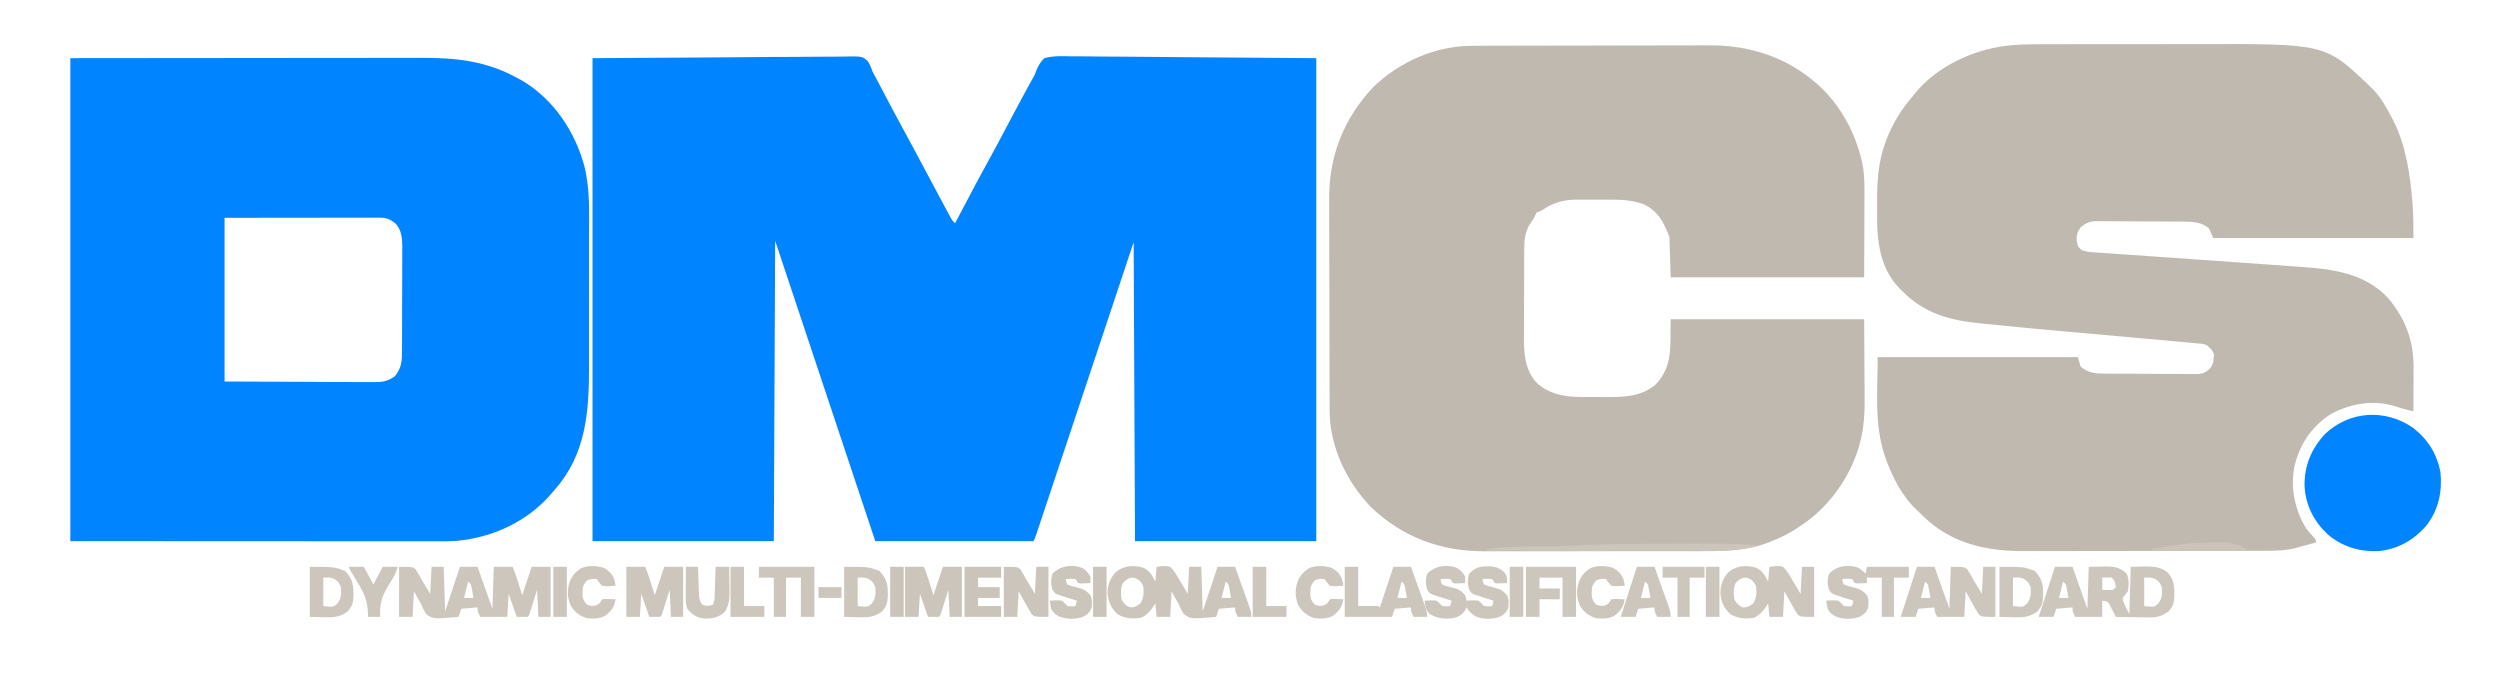
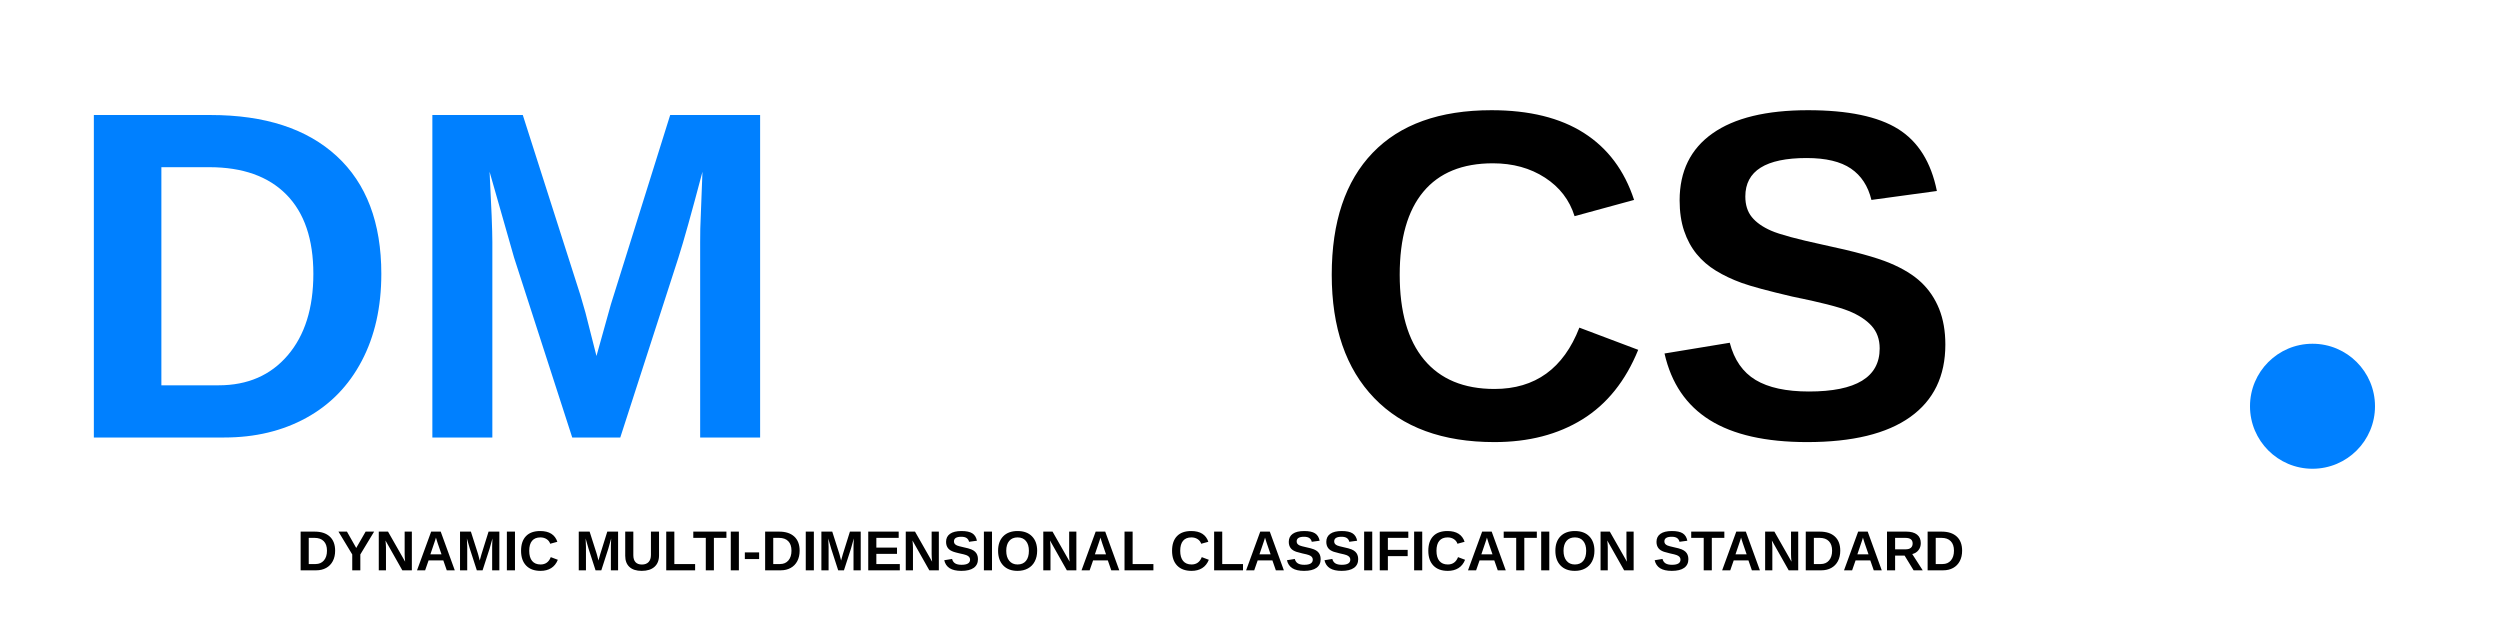
- <svg xmlns="http://www.w3.org/2000/svg" version="1.1" width="1848" height="504">
-   <path d="M0 0 C33.041 -0.206 66.082 -0.412 100.125 -0.625 C110.564 -0.716 121.003 -0.807 131.758 -0.901 C144.49 -0.946 144.49 -0.946 150.447 -0.954 C154.615 -0.964 158.782 -1.001 162.949 -1.056 C168.263 -1.124 173.576 -1.145 178.891 -1.131 C180.842 -1.134 182.793 -1.154 184.744 -1.192 C199.352 -1.468 199.352 -1.468 203.432 2.165 C205.015 4.751 206.038 7.134 207 10 C207.689 11.316 208.398 12.622 209.143 13.907 C209.799 15.15 210.452 16.395 211.102 17.641 C211.46 18.321 211.818 19.002 212.187 19.703 C212.945 21.143 213.702 22.583 214.458 24.024 C216.456 27.835 218.464 31.64 220.473 35.445 C221.066 36.57 221.066 36.57 221.671 37.716 C224.751 43.547 227.886 49.346 231.062 55.125 C235.96 64.039 240.739 73.013 245.5 82 C250.612 91.643 255.734 101.281 260.938 110.875 C261.427 111.784 261.917 112.693 262.422 113.629 C262.869 114.45 263.316 115.271 263.777 116.117 C264.161 116.825 264.545 117.532 264.941 118.261 C266.005 120.163 266.005 120.163 268 122 C268.724 120.628 268.724 120.628 269.462 119.228 C285.607 88.625 285.607 88.625 293.45 74.349 C297.876 66.273 302.189 58.138 306.5 50 C311.502 40.562 316.517 31.132 321.625 21.75 C322.297 20.512 322.297 20.512 322.982 19.25 C323.824 17.711 324.686 16.183 325.572 14.669 C327.082 11.996 327.082 11.996 328.119 8.948 C329.69 5.255 331.124 2.822 334 0 C340.387 -1.806 346.656 -1.519 353.246 -1.362 C355.259 -1.359 357.273 -1.36 359.286 -1.367 C364.672 -1.369 370.054 -1.3 375.439 -1.215 C380.494 -1.147 385.549 -1.144 390.605 -1.135 C405.383 -1.072 420.16 -0.905 434.938 -0.75 C484.468 -0.379 484.468 -0.379 535 0 C535 117.81 535 235.62 535 357 C490.78 357 446.56 357 401 357 C400.505 247.605 400.505 247.605 400 136 C394.742 151.786 389.484 167.572 384.066 183.836 C380.744 193.807 377.422 203.779 374.1 213.75 C372.355 218.986 370.61 224.221 368.866 229.457 C368.647 230.113 368.429 230.77 368.203 231.446 C364.67 242.051 361.137 252.656 357.605 263.261 C353.983 274.139 350.359 285.016 346.733 295.894 C344.697 302.006 342.66 308.118 340.625 314.231 C338.711 319.978 336.796 325.725 334.88 331.472 C334.176 333.587 333.471 335.701 332.768 337.816 C331.81 340.693 330.851 343.569 329.892 346.445 C329.61 347.292 329.329 348.138 329.04 349.01 C327.114 354.772 327.114 354.772 326 357 C287.39 357 248.78 357 209 357 C184.58 283.74 160.16 210.48 135 135 C134.505 244.89 134.505 244.89 134 357 C89.78 357 45.56 357 0 357 C0 239.19 0 121.38 0 0 Z " fill="#0084FF" transform="translate(438,43)" />
-   <path d="M0 0 C0.813 -0.004 1.625 -0.007 2.463 -0.011 C5.172 -0.022 7.881 -0.026 10.591 -0.03 C12.539 -0.036 14.488 -0.043 16.437 -0.05 C22.828 -0.071 29.22 -0.081 35.611 -0.091 C37.82 -0.095 40.028 -0.099 42.236 -0.103 C52.62 -0.123 63.004 -0.137 73.388 -0.145 C85.331 -0.155 97.274 -0.181 109.218 -0.222 C118.475 -0.252 127.732 -0.267 136.989 -0.27 C142.505 -0.272 148.021 -0.281 153.537 -0.306 C158.739 -0.33 163.94 -0.334 169.141 -0.324 C171.034 -0.323 172.927 -0.329 174.82 -0.343 C207.111 -0.566 236.046 9.604 259.35 32.397 C273.447 46.663 282.956 64.69 287.662 84.147 C287.837 84.865 288.011 85.583 288.191 86.323 C290.054 95.137 289.917 103.89 289.857 112.846 C289.854 114.344 289.852 115.842 289.851 117.34 C289.841 122.838 289.813 128.337 289.787 133.835 C289.746 146.148 289.705 158.461 289.662 171.147 C242.472 171.147 195.282 171.147 146.662 171.147 C146.332 161.247 146.002 151.347 145.662 141.147 C141.344 130.351 137.434 122.16 126.662 117.147 C119.301 114.578 112.417 113.699 104.658 113.749 C103.654 113.746 102.65 113.743 101.616 113.74 C99.511 113.738 97.406 113.743 95.301 113.756 C92.104 113.772 88.908 113.756 85.711 113.737 C83.652 113.739 81.592 113.743 79.533 113.749 C78.12 113.74 78.12 113.74 76.679 113.73 C67.543 113.826 59.907 115.857 52.353 121.061 C50.662 122.147 50.662 122.147 47.662 123.147 C46.578 124.998 46.578 124.998 45.662 127.147 C44.427 129.067 43.16 130.963 41.881 132.854 C38.754 138.737 38.364 144.417 38.372 150.937 C38.365 151.789 38.358 152.64 38.351 153.517 C38.332 156.316 38.328 159.114 38.326 161.913 C38.32 163.872 38.313 165.831 38.306 167.79 C38.294 171.892 38.29 175.994 38.291 180.096 C38.292 185.329 38.264 190.561 38.23 195.794 C38.208 199.84 38.204 203.886 38.205 207.932 C38.202 209.86 38.194 211.788 38.178 213.716 C38.085 226.49 38.371 237.98 46.842 248.366 C55.75 257.083 67.409 259.619 79.463 259.581 C80.96 259.589 80.96 259.589 82.488 259.597 C84.586 259.603 86.685 259.602 88.783 259.593 C91.956 259.585 95.128 259.613 98.301 259.645 C111.927 259.693 124.819 259.527 135.725 250.206 C148.665 236.457 146.024 221.285 146.662 202.147 C193.852 202.147 241.042 202.147 289.662 202.147 C289.755 220.493 289.755 220.493 289.85 239.21 C289.877 243.041 289.904 246.872 289.932 250.819 C289.946 255.576 289.946 255.576 289.948 257.818 C289.953 259.35 289.963 260.883 289.979 262.416 C290.108 275.979 288.713 288.727 284.037 301.585 C283.785 302.282 283.534 302.98 283.275 303.698 C275.259 324.934 259.971 344.12 240.662 356.147 C239.797 356.718 238.932 357.289 238.041 357.878 C232.114 361.602 225.995 364.409 219.475 366.897 C218.758 367.179 218.041 367.46 217.303 367.751 C202.808 373.031 187.84 373.592 172.598 373.551 C170.648 373.557 168.698 373.564 166.747 373.572 C161.501 373.59 156.255 373.589 151.009 373.583 C146.606 373.58 142.203 373.586 137.8 373.592 C127.401 373.606 117.001 373.605 106.602 373.593 C95.925 373.582 85.249 373.596 74.573 373.623 C65.358 373.645 56.143 373.651 46.928 373.646 C41.446 373.642 35.964 373.644 30.481 373.662 C25.321 373.677 20.161 373.673 15 373.654 C13.123 373.651 11.247 373.654 9.37 373.664 C-22.969 373.833 -51.488 363.408 -75.025 340.897 C-93.112 322.102 -105.398 296.094 -105.485 269.727 C-105.489 269.001 -105.492 268.275 -105.496 267.527 C-105.507 265.104 -105.511 262.682 -105.515 260.26 C-105.521 258.518 -105.528 256.776 -105.535 255.035 C-105.556 249.319 -105.566 243.604 -105.576 237.889 C-105.58 235.914 -105.584 233.939 -105.589 231.964 C-105.608 222.673 -105.622 213.383 -105.63 204.092 C-105.64 193.412 -105.666 182.733 -105.707 172.053 C-105.737 163.772 -105.752 155.492 -105.755 147.211 C-105.757 142.278 -105.766 137.346 -105.791 132.414 C-105.815 127.76 -105.819 123.106 -105.809 118.452 C-105.808 116.761 -105.814 115.069 -105.828 113.378 C-106.074 81.69 -95.032 53.586 -73.213 30.522 C-53.781 11.773 -27.128 -0.007 0 0 Z " fill="#BFB9B0" transform="translate(1088.338,33.85283)" />
-   <path d="M0 0 C1.598 -0.004 3.195 -0.01 4.793 -0.015 C9.081 -0.029 13.369 -0.029 17.657 -0.027 C21.271 -0.026 24.885 -0.031 28.499 -0.036 C37.053 -0.047 45.607 -0.047 54.162 -0.041 C62.896 -0.035 71.63 -0.047 80.365 -0.069 C87.936 -0.086 95.507 -0.092 103.078 -0.089 C107.567 -0.087 112.057 -0.089 116.546 -0.104 C209.956 -0.373 209.956 -0.373 242.064 30.111 C242.779 30.825 243.495 31.539 244.232 32.275 C245.166 33.191 245.166 33.191 246.119 34.126 C251.721 40.043 255.45 47.127 259.232 54.275 C259.928 55.566 259.928 55.566 260.638 56.884 C269.625 74.972 272.747 95.99 274.419 115.9 C274.504 116.9 274.588 117.901 274.674 118.932 C275.288 127.11 275.232 135.01 275.232 143.275 C226.392 143.275 177.552 143.275 127.232 143.275 C126.242 140.965 125.252 138.655 124.232 136.275 C118.813 131.267 111.665 131.125 104.691 131.098 C103.949 131.091 103.207 131.085 102.442 131.078 C99.998 131.058 97.555 131.046 95.111 131.036 C93.855 131.03 93.855 131.03 92.573 131.024 C88.144 131.003 83.715 130.989 79.286 130.979 C74.719 130.968 70.152 130.934 65.584 130.894 C62.064 130.868 58.545 130.86 55.025 130.856 C53.341 130.851 51.657 130.84 49.974 130.821 C47.616 130.797 45.26 130.798 42.902 130.805 C42.212 130.792 41.521 130.779 40.809 130.766 C35.848 130.819 33.053 132.176 29.232 135.275 C26.772 138.766 25.996 141.278 26.357 145.462 C27.231 149.663 27.231 149.663 30.232 152.275 C33.034 153.209 35.143 153.506 38.064 153.71 C39.062 153.781 40.059 153.852 41.087 153.926 C42.182 154 43.277 154.074 44.406 154.151 C45.561 154.232 46.717 154.314 47.907 154.398 C51.094 154.622 54.281 154.842 57.469 155.062 C60.857 155.296 64.245 155.534 67.634 155.773 C74.113 156.228 80.592 156.679 87.071 157.129 C94.936 157.675 102.8 158.223 110.664 158.773 C111.36 158.821 112.056 158.87 112.773 158.92 C126.61 159.887 140.447 160.864 154.283 161.851 C158.849 162.177 163.415 162.5 167.981 162.822 C174.022 163.25 180.062 163.688 186.101 164.134 C188.297 164.295 190.493 164.453 192.689 164.607 C216.008 166.25 239.182 169.31 256.232 187.275 C269.322 202.765 275.448 218.952 275.33 239.146 C275.327 240.529 275.327 240.529 275.325 241.941 C275.32 244.865 275.307 247.788 275.294 250.712 C275.289 252.704 275.285 254.695 275.281 256.687 C275.27 261.549 275.253 266.412 275.232 271.275 C270.173 270.306 265.387 268.786 260.486 267.212 C244.919 262.727 228.209 265.736 214.107 273.4 C199.855 282.695 191.1 295.644 187.232 312.275 C184.201 328.23 187.571 344.54 196.232 358.275 C198.036 360.547 199.887 362.674 201.912 364.751 C203.232 366.275 203.232 366.275 203.232 368.275 C200.234 369.096 197.233 369.905 194.232 370.712 C192.973 371.057 192.973 371.057 191.689 371.409 C190.442 371.743 190.442 371.743 189.169 372.083 C188.415 372.287 187.661 372.492 186.884 372.702 C180.434 374.095 174.097 374.422 167.526 374.415 C166.686 374.418 165.845 374.421 164.98 374.424 C162.184 374.433 159.388 374.434 156.592 374.436 C154.579 374.44 152.566 374.445 150.553 374.451 C145.096 374.464 139.638 374.47 134.181 374.475 C130.765 374.478 127.349 374.482 123.933 374.486 C113.226 374.5 102.519 374.51 91.812 374.514 C79.489 374.518 67.165 374.536 54.842 374.565 C45.293 374.586 35.744 374.596 26.196 374.598 C20.504 374.599 14.812 374.604 9.12 374.622 C3.758 374.639 -1.604 374.641 -6.966 374.632 C-8.922 374.632 -10.877 374.636 -12.833 374.646 C-40.693 374.779 -66.712 368.826 -87.151 348.868 C-88.015 348.012 -88.878 347.157 -89.768 346.275 C-90.446 345.646 -91.124 345.017 -91.823 344.368 C-102.836 333.991 -110.191 319.64 -115.081 305.462 C-115.311 304.813 -115.541 304.164 -115.778 303.495 C-123.426 279.914 -120.768 255.876 -120.768 231.275 C-71.928 231.275 -23.088 231.275 27.232 231.275 C28.222 234.74 28.222 234.74 29.232 238.275 C35.018 243.055 39.778 243.425 47.042 243.452 C48.216 243.462 48.216 243.462 49.414 243.472 C51.998 243.491 54.582 243.503 57.166 243.513 C58.491 243.519 58.491 243.519 59.843 243.525 C64.518 243.546 69.192 243.56 73.866 243.57 C78.693 243.581 83.519 243.615 88.345 243.655 C92.059 243.681 95.773 243.69 99.487 243.693 C101.266 243.698 103.045 243.71 104.825 243.728 C107.314 243.752 109.803 243.752 112.292 243.745 C113.025 243.757 113.759 243.77 114.514 243.783 C119.375 243.734 121.801 242.696 125.232 239.275 C127.502 236.248 127.561 233.094 127.791 229.372 C126.892 225.999 124.856 224.498 122.232 222.275 C119.117 221.321 119.117 221.321 115.568 221.114 C114.884 221.047 114.2 220.979 113.495 220.91 C111.94 220.761 110.385 220.622 108.83 220.493 C106.033 220.258 103.24 219.992 100.447 219.723 C94.823 219.186 89.196 218.678 83.568 218.179 C79.752 217.84 75.936 217.497 72.121 217.154 C61.949 216.238 51.776 215.329 41.604 214.421 C-13.379 209.514 -13.379 209.514 -38.22 206.975 C-40.188 206.775 -42.157 206.579 -44.126 206.388 C-67.149 204.135 -86.171 199.268 -102.768 182.275 C-103.446 181.617 -104.124 180.96 -104.823 180.282 C-119.53 165.052 -121.434 144.506 -121.235 124.514 C-121.206 121.346 -121.214 118.179 -121.227 115.011 C-121.213 100.478 -120.217 86.544 -115.143 72.775 C-114.892 72.082 -114.641 71.39 -114.383 70.677 C-109.826 58.664 -103.194 47.947 -94.768 38.275 C-94.252 37.616 -93.737 36.957 -93.206 36.279 C-77.411 16.653 -50.438 4.013 -25.859 1.179 C-24.754 1.051 -24.754 1.051 -23.626 0.921 C-15.747 0.075 -7.916 -0.015 0 0 Z " fill="#BFB9B0" transform="translate(1508.768,32.72534)" />
-   <path d="M0 0 C46.386 -0.041 92.771 -0.083 140.562 -0.125 C155.201 -0.143 169.839 -0.161 184.92 -0.18 C202.816 -0.189 202.816 -0.189 211.198 -0.191 C217.044 -0.193 222.889 -0.2 228.734 -0.211 C235.484 -0.224 242.235 -0.23 248.985 -0.227 C252.434 -0.226 255.883 -0.228 259.332 -0.238 C285.535 -0.309 307.815 2.073 331 15 C331.975 15.532 332.949 16.065 333.953 16.613 C357.135 30.272 373.186 54.324 380 80 C384.232 96.924 383.443 114.43 383.403 131.743 C383.395 136.151 383.402 140.558 383.407 144.966 C383.413 152.363 383.405 159.759 383.391 167.156 C383.375 175.659 383.38 184.163 383.397 192.666 C383.41 200.019 383.412 207.372 383.404 214.724 C383.4 219.093 383.399 223.462 383.409 227.83 C383.475 261.118 381.269 292.925 358 319 C357.337 319.804 356.675 320.609 355.992 321.438 C338.342 342.279 312.746 354.196 285.796 356.796 C280.883 357.155 275.977 357.134 271.054 357.12 C269.892 357.121 268.731 357.122 267.534 357.123 C264.332 357.124 261.129 357.121 257.926 357.116 C254.411 357.112 250.897 357.113 247.382 357.114 C240.57 357.114 233.757 357.11 226.945 357.103 C219.06 357.096 211.175 357.095 203.289 357.095 C182.485 357.089 161.68 357.075 140.875 357.062 C94.386 357.042 47.898 357.021 0 357 C0 239.19 0 121.38 0 0 Z M114 118 C114 157.93 114 197.86 114 239 C143.236 239.124 143.236 239.124 173.062 239.25 C179.211 239.286 185.36 239.323 191.696 239.36 C197.219 239.374 197.219 239.374 202.742 239.382 C205.197 239.388 207.653 239.402 210.108 239.422 C213.833 239.452 217.557 239.456 221.281 239.454 C222.371 239.468 223.461 239.483 224.583 239.498 C230.95 239.463 234.838 238.822 240 235 C244.921 228.784 245.151 223.845 245.161 216.136 C245.166 215.241 245.171 214.346 245.176 213.424 C245.191 210.465 245.198 207.506 245.203 204.547 C245.209 202.487 245.215 200.426 245.22 198.366 C245.231 194.045 245.237 189.725 245.24 185.404 C245.246 179.878 245.27 174.353 245.298 168.827 C245.317 164.57 245.322 160.313 245.324 156.056 C245.327 154.02 245.335 151.983 245.348 149.947 C245.365 147.092 245.363 144.237 245.356 141.382 C245.37 140.13 245.37 140.13 245.384 138.853 C245.343 132.997 244.695 126.977 240.583 122.435 C236.522 118.914 233.373 117.874 228.122 117.88 C227.118 117.878 226.115 117.877 225.081 117.876 C223.425 117.881 223.425 117.881 221.736 117.886 C219.966 117.886 219.966 117.886 218.16 117.886 C214.332 117.887 210.504 117.894 206.676 117.902 C204.316 117.904 201.956 117.905 199.596 117.905 C190.835 117.911 182.074 117.925 173.312 117.938 C153.739 117.958 134.166 117.979 114 118 Z " fill="#0084FF" transform="translate(52,43)" />
-   <path d="M0 0 C11.053 8.446 17.818 19.197 20.5 32.91 C21.884 47.119 19.182 60.308 10.5 71.91 C1.075 83.053 -10.787 89.867 -25.43 91.293 C-39.457 91.915 -52.138 87.983 -62.906 78.875 C-73.144 69.201 -79.34 57.181 -79.973 42.954 C-80.171 28.043 -74.89 15.576 -64.812 4.66 C-46.599 -12.463 -20.413 -13.975 0 0 Z " fill="#0184FF" transform="translate(1783.5,316.0898)" />
-   <path d="M0 0 C10 0 10 0 12.297 1.836 C12.776 2.674 13.256 3.512 13.75 4.375 C14.293 5.277 14.835 6.18 15.395 7.109 C15.924 8.063 16.454 9.017 17 10 C18.144 11.876 19.289 13.751 20.438 15.625 C21.283 17.069 22.129 18.512 23 20 C23.33 13.4 23.66 6.8 24 0 C26.97 0 29.94 0 33 0 C33.33 10.89 33.66 21.78 34 33 C37.63 22.11 41.26 11.22 45 0 C49.29 0 53.58 0 58 0 C61.63 10.23 65.26 20.46 69 31 C69.33 20.77 69.66 10.54 70 0 C74.62 0 79.24 0 84 0 C86.705 6.897 88.858 13.908 91 21 C93.31 14.07 95.62 7.14 98 0 C102.62 0 107.24 0 112 0 C112 12.21 112 24.42 112 37 C109.03 37 106.06 37 103 37 C102.67 30.4 102.34 23.8 102 17 C100.067 23.207 100.067 23.207 98.141 29.416 C97.9 30.185 97.659 30.954 97.41 31.746 C97.164 32.537 96.918 33.328 96.664 34.142 C96 36 96 36 95 37 C92.36 37 89.72 37 87 37 C85.02 31.39 83.04 25.78 81 20 C80.67 25.61 80.34 31.22 80 37 C73.4 37 66.8 37 60 37 C58 33 58 33 58 30 C54.04 30.33 50.08 30.66 46 31 C45.34 32.98 44.68 34.96 44 37 C25.367 38.628 25.367 38.628 20.223 35.09 C18.432 32.463 17.2 29.941 16 27 C15.037 25.283 14.059 23.573 13.062 21.875 C12.042 19.957 12.042 19.957 11 18 C10.67 24.27 10.34 30.54 10 37 C6.7 37 3.4 37 0 37 C0 24.79 0 12.58 0 0 Z M51 11 C50.01 14.96 49.02 18.92 48 23 C50.31 23 52.62 23 55 23 C54.718 21.373 54.424 19.749 54.125 18.125 C53.881 16.768 53.881 16.768 53.633 15.383 C53.17 12.835 53.17 12.835 51 11 Z M79 13 C80 17 80 17 80 17 Z " fill="#CDC6BC" transform="translate(295,419)" />
-   <path d="M0 0 C4.737 2.394 6.594 5.758 8.801 10.348 C9.131 6.718 9.461 3.088 9.801 -0.652 C16.111 -1.517 16.111 -1.517 19.801 -0.652 C22.894 2.231 24.76 5.673 26.801 9.348 C27.944 11.224 29.09 13.099 30.238 14.973 C31.084 16.416 31.93 17.86 32.801 19.348 C33.131 12.748 33.461 6.148 33.801 -0.652 C36.771 -0.652 39.741 -0.652 42.801 -0.652 C43.131 10.238 43.461 21.128 43.801 32.348 C47.431 21.458 51.061 10.568 54.801 -0.652 C59.091 -0.652 63.381 -0.652 67.801 -0.652 C69.516 4.133 71.225 8.92 72.928 13.709 C73.508 15.338 74.09 16.967 74.674 18.595 C75.512 20.934 76.345 23.275 77.176 25.617 C77.438 26.345 77.701 27.074 77.971 27.824 C79.021 30.797 79.801 33.17 79.801 36.348 C76.501 36.348 73.201 36.348 69.801 36.348 C67.801 32.348 67.801 32.348 67.801 29.348 C63.841 29.678 59.881 30.008 55.801 30.348 C54.811 33.318 54.811 33.318 53.801 36.348 C35.167 37.975 35.167 37.975 30.023 34.438 C28.233 31.81 27.001 29.288 25.801 26.348 C24.838 24.63 23.86 22.921 22.863 21.223 C21.842 19.305 21.842 19.305 20.801 17.348 C20.471 23.618 20.141 29.888 19.801 36.348 C16.501 36.348 13.201 36.348 9.801 36.348 C9.471 33.048 9.141 29.748 8.801 26.348 C8.244 27.255 7.687 28.163 7.113 29.098 C4.558 32.689 2.117 35.389 -2.012 37.098 C-8.631 37.854 -13.283 37.696 -19.199 34.348 C-24.109 29.438 -25.958 25.336 -26.512 18.473 C-26.331 12.556 -24.581 7.977 -20.762 3.473 C-14.727 -1.532 -7.544 -2.238 0 0 Z M-15.199 11.348 C-17.052 15.053 -16.657 19.303 -16.199 23.348 C-14.371 26.665 -13.244 27.919 -9.762 29.348 C-6.375 29.348 -4.846 28.422 -2.199 26.348 C0.365 22.149 0.484 18.142 -0.199 13.348 C-2.137 9.771 -3.321 8.665 -7.137 7.285 C-11.094 7.366 -12.445 8.594 -15.199 11.348 Z M60.801 10.348 C59.811 14.308 58.821 18.268 57.801 22.348 C60.111 22.348 62.421 22.348 64.801 22.348 C64.519 20.721 64.225 19.096 63.926 17.473 C63.682 16.115 63.682 16.115 63.434 14.73 C62.97 12.183 62.97 12.183 60.801 10.348 Z " fill="#CCC5BB" transform="translate(845.1992,419.6523)" />
-   <path d="M0 0 C4.29 0 8.58 0 13 0 C16.63 10.23 20.26 20.46 24 31 C24.33 20.77 24.66 10.54 25 0 C27.991 -0.062 30.981 -0.124 34.062 -0.188 C34.991 -0.215 35.919 -0.242 36.875 -0.27 C43.171 -0.333 48.185 0.277 52.91 4.848 C55.008 8.991 54.653 13.491 54 18 C52.713 19.703 51.389 21.379 50 23 C50.855 27.465 52.941 30.882 55 35 C55.33 23.45 55.66 11.9 56 0 C60.208 -0.093 60.208 -0.093 64.5 -0.188 C65.8 -0.228 65.8 -0.228 67.127 -0.27 C73.029 -0.332 78.982 0.265 83.564 4.417 C88.505 10.112 88.348 15.298 88.273 22.539 C87.895 27.335 87.109 29.333 84 33 C78.873 36.484 75.646 37.492 69.316 37.391 C68.616 37.385 67.916 37.379 67.194 37.373 C64.983 37.351 62.773 37.301 60.562 37.25 C59.053 37.23 57.543 37.212 56.033 37.195 C52.355 37.151 48.678 37.083 45 37 C44.613 36.218 44.227 35.435 43.828 34.629 C43.307 33.617 42.787 32.605 42.25 31.562 C41.484 30.048 41.484 30.048 40.703 28.504 C39.103 25.554 39.103 25.554 35 25 C35 28.96 35 32.92 35 37 C28.4 37 21.8 37 15 37 C13 33 13 33 13 30 C9.04 30.33 5.08 30.66 1 31 C0.34 32.98 -0.32 34.96 -1 37 C-4.63 37 -8.26 37 -12 37 C-8.04 24.79 -4.08 12.58 0 0 Z M35 8 C35 10.97 35 13.94 35 17 C39.01 17.179 39.01 17.179 43 17 C43.66 16.34 44.32 15.68 45 15 C44.67 11.703 44.377 10.377 42 8 C38.417 7.833 38.417 7.833 35 8 Z M66 8 C66 14.93 66 21.86 66 29 C73.456 29.813 73.456 29.813 76.438 27.125 C79.318 23.207 79.502 19.76 79 15 C77.64 11.708 76.74 10.409 73.625 8.688 C70.646 7.789 70.646 7.789 66 8 Z M6 11 C5.01 14.96 4.02 18.92 3 23 C5.31 23 7.62 23 10 23 C9.718 21.373 9.424 19.749 9.125 18.125 C8.881 16.768 8.881 16.768 8.633 15.383 C8.17 12.835 8.17 12.835 6 11 Z " fill="#CDC6BC" transform="translate(1519,419)" />
-   <path d="M0 0 C4.737 2.394 6.594 5.758 8.801 10.348 C9.131 6.718 9.461 3.088 9.801 -0.652 C16.111 -1.517 16.111 -1.517 19.801 -0.652 C22.894 2.231 24.76 5.673 26.801 9.348 C27.944 11.224 29.09 13.099 30.238 14.973 C31.084 16.416 31.93 17.86 32.801 19.348 C33.131 12.748 33.461 6.148 33.801 -0.652 C36.771 -0.652 39.741 -0.652 42.801 -0.652 C42.801 11.558 42.801 23.768 42.801 36.348 C32.801 36.348 32.801 36.348 30.469 34.477 C29.98 33.63 29.492 32.783 28.988 31.91 C28.444 31.007 27.9 30.103 27.34 29.172 C26.832 28.24 26.324 27.308 25.801 26.348 C25.039 25.027 25.039 25.027 24.262 23.68 C23.072 21.589 21.931 19.471 20.801 17.348 C20.471 23.618 20.141 29.888 19.801 36.348 C16.501 36.348 13.201 36.348 9.801 36.348 C9.471 33.048 9.141 29.748 8.801 26.348 C8.244 27.255 7.687 28.163 7.113 29.098 C4.558 32.689 2.117 35.389 -2.012 37.098 C-8.631 37.854 -13.283 37.696 -19.199 34.348 C-24.109 29.438 -25.958 25.336 -26.512 18.473 C-26.331 12.556 -24.581 7.977 -20.762 3.473 C-14.727 -1.532 -7.544 -2.238 0 0 Z M-15.199 11.348 C-17.052 15.053 -16.657 19.303 -16.199 23.348 C-14.371 26.665 -13.244 27.919 -9.762 29.348 C-6.375 29.348 -4.846 28.422 -2.199 26.348 C0.365 22.149 0.484 18.142 -0.199 13.348 C-2.137 9.771 -3.321 8.665 -7.137 7.285 C-11.094 7.366 -12.445 8.594 -15.199 11.348 Z " fill="#CDC6BC" transform="translate(1298.199,419.6523)" />
-   <path d="M0 0 C4.29 0 8.58 0 13 0 C16.63 10.23 20.26 20.46 24 31 C24.33 20.77 24.66 10.54 25 0 C35 0 35 0 37.297 1.836 C37.776 2.674 38.256 3.512 38.75 4.375 C39.293 5.277 39.835 6.18 40.395 7.109 C40.924 8.063 41.454 9.017 42 10 C43.144 11.876 44.289 13.751 45.438 15.625 C46.283 17.069 47.129 18.512 48 20 C48.33 13.4 48.66 6.8 49 0 C51.97 0 54.94 0 58 0 C58 12.21 58 24.42 58 37 C48 37 48 37 45.668 35.129 C45.179 34.282 44.691 33.435 44.188 32.562 C43.644 31.659 43.1 30.755 42.539 29.824 C42.031 28.892 41.523 27.96 41 27 C40.238 25.679 40.238 25.679 39.461 24.332 C38.271 22.242 37.13 20.123 36 18 C35.67 24.27 35.34 30.54 35 37 C28.4 37 21.8 37 15 37 C13 33 13 33 13 30 C9.04 30.33 5.08 30.66 1 31 C0.34 32.98 -0.32 34.96 -1 37 C-4.63 37 -8.26 37 -12 37 C-8.04 24.79 -4.08 12.58 0 0 Z M6 11 C5.01 14.96 4.02 18.92 3 23 C5.31 23 7.62 23 10 23 C9.718 21.373 9.424 19.749 9.125 18.125 C8.881 16.768 8.881 16.768 8.633 15.383 C8.17 12.835 8.17 12.835 6 11 Z " fill="#CDC6BC" transform="translate(1417,419)" />
-   <path d="M0 0 C2.698 1.728 4.182 3.534 5.961 6.203 C6.086 8.891 6.086 8.891 5.961 11.203 C4.504 11.284 3.045 11.342 1.586 11.391 C0.774 11.425 -0.038 11.46 -0.875 11.496 C-1.589 11.399 -2.303 11.303 -3.039 11.203 C-3.699 10.213 -4.359 9.223 -5.039 8.203 C-8.623 7.953 -8.623 7.953 -12.039 8.203 C-12.033 10.173 -12.033 10.173 -11.039 12.203 C-8.167 13.431 -8.167 13.431 -4.727 14.203 C-0.013 15.385 2.934 16.292 5.961 20.203 C6.711 22.453 6.711 22.453 6.961 24.203 C7.866 24.134 7.866 24.134 8.789 24.062 C11.234 23.952 13.528 23.915 15.961 24.203 C18.148 26.203 18.148 26.203 19.961 28.203 C23.129 28.538 23.129 28.538 25.961 28.203 C26.291 26.883 26.621 25.563 26.961 24.203 C25.913 23.877 24.865 23.551 23.785 23.215 C22.406 22.774 21.027 22.332 19.648 21.891 C18.958 21.677 18.268 21.464 17.557 21.244 C10.89 19.086 10.89 19.086 8.961 16.203 C7.741 12.079 7.531 8.367 9.023 4.328 C12.248 0.792 15.018 -0.578 19.809 -1.117 C26.159 -1.353 30.218 -1.166 34.961 3.203 C37.113 6.431 37.162 7.487 36.961 11.203 C35.504 11.284 34.045 11.342 32.586 11.391 C31.774 11.425 30.962 11.46 30.125 11.496 C29.411 11.399 28.697 11.303 27.961 11.203 C27.301 10.213 26.641 9.223 25.961 8.203 C22.377 7.953 22.377 7.953 18.961 8.203 C18.967 10.173 18.967 10.173 19.961 12.203 C22.833 13.431 22.833 13.431 26.273 14.203 C31.027 15.396 33.811 16.372 36.961 20.203 C38.493 23.267 38.19 25.82 37.961 29.203 C36.538 32.886 35.312 33.995 31.898 36.016 C26.18 38.131 19.8 38.161 14.086 36.016 C10.81 34.115 9.068 32.321 6.961 29.203 C6.61 29.966 6.26 30.729 5.898 31.516 C3.436 34.931 0.958 36.239 -3.039 37.203 C-9.416 37.95 -14.449 37.397 -20.039 34.203 C-23.119 31.226 -23.563 28.39 -24.039 24.203 C-21.005 23.97 -18.066 23.845 -15.039 24.203 C-12.852 26.203 -12.852 26.203 -11.039 28.203 C-7.871 28.538 -7.871 28.538 -5.039 28.203 C-4.709 26.883 -4.379 25.563 -4.039 24.203 C-5.087 23.877 -6.135 23.551 -7.215 23.215 C-8.594 22.774 -9.973 22.332 -11.352 21.891 C-12.042 21.677 -12.732 21.464 -13.443 21.244 C-20.11 19.086 -20.11 19.086 -22.039 16.203 C-23.259 12.079 -23.469 8.367 -21.977 4.328 C-16.564 -1.608 -7.47 -2.919 0 0 Z " fill="#CDC6BC" transform="translate(1077.039,419.7969)" />
-   <path d="M0 0 C1.817 1.205 3.384 2.591 4.926 4.133 C5.256 2.483 5.586 0.833 5.926 -0.867 C16.156 -0.867 26.386 -0.867 36.926 -0.867 C36.926 1.773 36.926 4.413 36.926 7.133 C33.296 7.133 29.666 7.133 25.926 7.133 C25.926 16.703 25.926 26.273 25.926 36.133 C22.956 36.133 19.986 36.133 16.926 36.133 C16.926 26.563 16.926 16.993 16.926 7.133 C13.296 7.133 9.666 7.133 5.926 7.133 C5.926 8.453 5.926 9.773 5.926 11.133 C4.468 11.214 3.01 11.272 1.551 11.32 C0.739 11.355 -0.073 11.39 -0.91 11.426 C-1.624 11.329 -2.338 11.232 -3.074 11.133 C-3.734 10.143 -4.394 9.153 -5.074 8.133 C-8.658 7.883 -8.658 7.883 -12.074 8.133 C-12.069 10.103 -12.069 10.103 -11.074 12.133 C-8.202 13.361 -8.202 13.361 -4.762 14.133 C-0.008 15.325 2.776 16.302 5.926 20.133 C7.458 23.197 7.155 25.749 6.926 29.133 C5.503 32.815 4.277 33.925 0.863 35.945 C-4.896 38.076 -11.277 38.089 -17.012 35.883 C-20.055 34.144 -21.488 33.217 -23.074 30.133 C-23.762 26.883 -23.762 26.883 -24.074 24.133 C-21.04 23.899 -18.101 23.775 -15.074 24.133 C-12.887 26.133 -12.887 26.133 -11.074 28.133 C-7.906 28.467 -7.906 28.467 -5.074 28.133 C-4.744 26.813 -4.414 25.493 -4.074 24.133 C-5.122 23.807 -6.17 23.481 -7.25 23.145 C-8.629 22.704 -10.008 22.262 -11.387 21.82 C-12.077 21.607 -12.767 21.394 -13.479 21.174 C-20.145 19.016 -20.145 19.016 -22.074 16.133 C-23.294 12.009 -23.504 8.297 -22.012 4.258 C-16.632 -1.642 -7.398 -3.093 0 0 Z " fill="#CDC6BC" transform="translate(1374.074,419.8672)" />
-   <path d="M0 0 C3.3 0 6.6 0 10 0 C10 9.57 10 19.14 10 29 C14.892 28.96 14.892 28.96 19.783 28.91 C21.522 28.903 23.261 28.95 25 29 C25.33 29.33 25.66 29.66 26 30 C29.3 20.1 32.6 10.2 36 0 C40.29 0 44.58 0 49 0 C50.715 4.785 52.424 9.572 54.127 14.362 C54.707 15.991 55.289 17.619 55.873 19.247 C56.711 21.586 57.544 23.928 58.375 26.27 C58.637 26.998 58.9 27.726 59.17 28.476 C60.22 31.449 61 33.822 61 37 C57.7 37 54.4 37 51 37 C49 33 49 33 49 30 C45.04 30.33 41.08 30.66 37 31 C36.34 32.98 35.68 34.96 35 37 C23.45 37 11.9 37 0 37 C0 24.79 0 12.58 0 0 Z M42 11 C41.01 14.96 40.02 18.92 39 23 C41.31 23 43.62 23 46 23 C45.718 21.373 45.424 19.749 45.125 18.125 C44.881 16.768 44.881 16.768 44.633 15.383 C44.17 12.835 44.17 12.835 42 11 Z " fill="#CDC6BC" transform="translate(994,419)" />
-   <path d="M0 0 C4.62 0 9.24 0 14 0 C16.705 6.897 18.858 13.908 21 21 C23.31 14.07 25.62 7.14 28 0 C32.62 0 37.24 0 42 0 C42 12.21 42 24.42 42 37 C39.03 37 36.06 37 33 37 C32.67 30.4 32.34 23.8 32 17 C30.067 23.207 30.067 23.207 28.141 29.416 C27.9 30.185 27.659 30.954 27.41 31.746 C27.164 32.537 26.918 33.328 26.664 34.142 C26 36 26 36 25 37 C22.36 37 19.72 37 17 37 C15.02 31.39 13.04 25.78 11 20 C10.67 25.61 10.34 31.22 10 37 C6.7 37 3.4 37 0 37 C0 24.79 0 12.58 0 0 Z M9 13 C10 17 10 17 10 17 Z " fill="#CCC5BB" transform="translate(669,419)" />
-   <path d="M0 0 C4.62 0 9.24 0 14 0 C16.705 6.897 18.858 13.908 21 21 C23.31 14.07 25.62 7.14 28 0 C32.62 0 37.24 0 42 0 C42 12.21 42 24.42 42 37 C39.03 37 36.06 37 33 37 C32.67 30.4 32.34 23.8 32 17 C30.067 23.207 30.067 23.207 28.141 29.416 C27.9 30.185 27.659 30.954 27.41 31.746 C27.164 32.537 26.918 33.328 26.664 34.142 C26 36 26 36 25 37 C22.36 37 19.72 37 17 37 C15.02 31.39 13.04 25.78 11 20 C10.67 25.61 10.34 31.22 10 37 C6.7 37 3.4 37 0 37 C0 24.79 0 12.58 0 0 Z M9 13 C10 17 10 17 10 17 Z " fill="#CDC6BC" transform="translate(463,419)" />
-   <path d="M0 0 C12.21 0 24.42 0 37 0 C37 12.21 37 24.42 37 37 C33.7 37 30.4 37 27 37 C27 27.43 27 17.86 27 8 C21.39 8 15.78 8 10 8 C10 10.64 10 13.28 10 16 C14.95 16 19.9 16 25 16 C25 18.64 25 21.28 25 24 C20.05 24 15.1 24 10 24 C10 28.29 10 32.58 10 37 C6.7 37 3.4 37 0 37 C0 24.79 0 12.58 0 0 Z " fill="#CDC6BC" transform="translate(1128,419)" />
-   <path d="M0 0 C10 0 10 0 12.297 1.836 C12.776 2.674 13.256 3.512 13.75 4.375 C14.293 5.277 14.835 6.18 15.395 7.109 C15.924 8.063 16.454 9.017 17 10 C18.144 11.876 19.289 13.751 20.438 15.625 C21.283 17.069 22.129 18.512 23 20 C23.33 13.4 23.66 6.8 24 0 C26.97 0 29.94 0 33 0 C33 12.21 33 24.42 33 37 C23 37 23 37 20.668 35.129 C20.179 34.282 19.691 33.435 19.188 32.562 C18.644 31.659 18.1 30.755 17.539 29.824 C17.031 28.892 16.523 27.96 16 27 C15.492 26.12 14.984 25.239 14.461 24.332 C13.271 22.242 12.13 20.123 11 18 C10.67 24.27 10.34 30.54 10 37 C6.7 37 3.4 37 0 37 C0 24.79 0 12.58 0 0 Z " fill="#CCC5BB" transform="translate(742,419)" />
-   <path d="M0 0 C13.53 0 27.06 0 41 0 C41 12.21 41 24.42 41 37 C37.7 37 34.4 37 31 37 C31 27.43 31 17.86 31 8 C27.37 8 23.74 8 20 8 C20 17.57 20 27.14 20 37 C17.03 37 14.06 37 11 37 C11 27.43 11 17.86 11 8 C7.37 8 3.74 8 0 8 C0 5.36 0 2.72 0 0 Z " fill="#CDC6BC" transform="translate(561,419)" />
-   <path d="M0 0 C18 0 18 0 26 3 C32.122 9.252 32.361 14.086 32.273 22.539 C31.895 27.335 31.109 29.333 28 33 C22.035 37.349 17.296 37.505 10.062 37.25 C6.742 37.167 3.421 37.085 0 37 C0 24.79 0 12.58 0 0 Z M10 8 C10 14.93 10 21.86 10 29 C17.456 29.813 17.456 29.813 20.438 27.125 C23.318 23.207 23.502 19.76 23 15 C21.64 11.708 20.74 10.409 17.625 8.688 C14.646 7.789 14.646 7.789 10 8 Z " fill="#CDC6BC" transform="translate(1478,419)" />
-   <path d="M0 0 C18 0 18 0 26 3 C32.122 9.252 32.361 14.086 32.273 22.539 C31.895 27.335 31.109 29.333 28 33 C22.035 37.349 17.296 37.505 10.062 37.25 C6.742 37.167 3.421 37.085 0 37 C0 24.79 0 12.58 0 0 Z M10 8 C10 14.93 10 21.86 10 29 C17.456 29.813 17.456 29.813 20.438 27.125 C23.318 23.207 23.502 19.76 23 15 C21.64 11.708 20.74 10.409 17.625 8.688 C14.646 7.789 14.646 7.789 10 8 Z " fill="#CDC6BC" transform="translate(624,419)" />
-   <path d="M0 0 C18 0 18 0 26 3 C32.122 9.252 32.361 14.086 32.273 22.539 C31.895 27.335 31.109 29.333 28 33 C22.035 37.349 17.296 37.505 10.062 37.25 C6.742 37.167 3.421 37.085 0 37 C0 24.79 0 12.58 0 0 Z M10 8 C10 14.93 10 21.86 10 29 C17.456 29.813 17.456 29.813 20.438 27.125 C23.318 23.207 23.502 19.76 23 15 C21.64 11.708 20.74 10.409 17.625 8.688 C14.646 7.789 14.646 7.789 10 8 Z " fill="#CDC6BC" transform="translate(229,419)" />
-   <path d="M0 0 C2.698 1.728 4.182 3.534 5.961 6.203 C6.086 8.891 6.086 8.891 5.961 11.203 C4.504 11.284 3.045 11.342 1.586 11.391 C0.774 11.425 -0.038 11.46 -0.875 11.496 C-1.589 11.399 -2.303 11.303 -3.039 11.203 C-3.699 10.213 -4.359 9.223 -5.039 8.203 C-8.623 7.953 -8.623 7.953 -12.039 8.203 C-12.033 10.173 -12.033 10.173 -11.039 12.203 C-8.167 13.431 -8.167 13.431 -4.727 14.203 C0.027 15.396 2.811 16.372 5.961 20.203 C7.493 23.267 7.19 25.82 6.961 29.203 C5.538 32.886 4.312 33.995 0.898 36.016 C-4.861 38.146 -11.242 38.16 -16.977 35.953 C-20.02 34.214 -21.453 33.287 -23.039 30.203 C-23.727 26.953 -23.727 26.953 -24.039 24.203 C-21.005 23.97 -18.066 23.845 -15.039 24.203 C-12.852 26.203 -12.852 26.203 -11.039 28.203 C-7.871 28.538 -7.871 28.538 -5.039 28.203 C-4.709 26.883 -4.379 25.563 -4.039 24.203 C-5.087 23.877 -6.135 23.551 -7.215 23.215 C-8.594 22.774 -9.973 22.332 -11.352 21.891 C-12.042 21.677 -12.732 21.464 -13.443 21.244 C-20.11 19.086 -20.11 19.086 -22.039 16.203 C-23.259 12.079 -23.469 8.367 -21.977 4.328 C-16.564 -1.608 -7.47 -2.919 0 0 Z " fill="#CCC5BB" transform="translate(800.0391,419.7969)" />
-   <path d="M0 0 C4.29 0 8.58 0 13 0 C14.715 4.785 16.424 9.572 18.127 14.362 C18.707 15.991 19.289 17.619 19.873 19.247 C20.711 21.586 21.544 23.928 22.375 26.27 C22.637 26.998 22.9 27.726 23.17 28.476 C24.22 31.449 25 33.822 25 37 C21.7 37 18.4 37 15 37 C13 33 13 33 13 30 C9.04 30.33 5.08 30.66 1 31 C0.34 32.98 -0.32 34.96 -1 37 C-4.63 37 -8.26 37 -12 37 C-8.04 24.79 -4.08 12.58 0 0 Z M6 11 C5.01 14.96 4.02 18.92 3 23 C5.31 23 7.62 23 10 23 C9.718 21.373 9.424 19.749 9.125 18.125 C8.881 16.768 8.881 16.768 8.633 15.383 C8.17 12.835 8.17 12.835 6 11 Z " fill="#CDC6BC" transform="translate(1210,419)" />
-   <path d="M0 0 C8.91 0 17.82 0 27 0 C27 2.64 27 5.28 27 8 C21.39 8 15.78 8 10 8 C10 10.31 10 12.62 10 15 C15.28 15 20.56 15 26 15 C26 17.64 26 20.28 26 23 C20.72 23 15.44 23 10 23 C10 24.98 10 26.96 10 29 C15.61 29 21.22 29 27 29 C27 31.64 27 34.28 27 37 C18.09 37 9.18 37 0 37 C0 24.79 0 12.58 0 0 Z " fill="#CBC4BA" transform="translate(713,419)" />
-   <path d="M0 0 C2.97 0 5.94 0 9 0 C9.02 0.706 9.04 1.412 9.06 2.14 C9.155 5.343 9.265 8.547 9.375 11.75 C9.406 12.861 9.437 13.972 9.469 15.117 C9.507 16.187 9.546 17.257 9.586 18.359 C9.617 19.344 9.649 20.328 9.681 21.343 C10.006 24.048 10.499 25.737 12 28 C15.294 29.098 16.664 29.112 20 28 C21.341 25.318 21.215 23.116 21.316 20.117 C21.358 18.951 21.4 17.784 21.443 16.582 C21.483 15.359 21.522 14.135 21.562 12.875 C21.606 11.644 21.649 10.413 21.693 9.145 C21.8 6.096 21.902 3.048 22 0 C25.3 0 28.6 0 32 0 C32.088 4.187 32.141 8.374 32.188 12.562 C32.213 13.744 32.238 14.925 32.264 16.143 C32.317 22.533 32.265 27.425 29 33 C24.081 37.673 20.055 38.295 13.504 38.219 C8.111 37.748 4.414 35.046 1 31 C-0.119 27.643 -0.114 25.118 -0.098 21.582 C-0.094 20.328 -0.091 19.075 -0.088 17.783 C-0.08 16.473 -0.071 15.163 -0.062 13.812 C-0.057 12.477 -0.053 11.142 -0.049 9.807 C-0.037 6.538 -0.021 3.269 0 0 Z " fill="#CDC6BC" transform="translate(507,419)" />
-   <path d="M0 0 C3.823 2.018 6.043 4.354 7.766 8.277 C8.453 11.09 8.453 11.09 8.766 13.277 C5.386 13.568 2.134 13.736 -1.234 13.277 C-2.62 11.654 -3.961 9.99 -5.234 8.277 C-8.829 8.029 -8.829 8.029 -12.234 9.277 C-15.041 12.188 -15.646 14.278 -15.609 18.277 C-15.617 19.123 -15.625 19.969 -15.633 20.84 C-15.156 23.759 -14.241 25.131 -12.234 27.277 C-9.398 28.296 -7.907 28.508 -5.047 27.527 C-2.943 26.242 -2.943 26.242 -1.234 23.277 C1.148 22.984 1.148 22.984 3.891 23.09 C4.801 23.117 5.711 23.144 6.648 23.172 C7.347 23.207 8.046 23.241 8.766 23.277 C7.747 28.936 6.039 31.471 1.617 35.113 C-2.58 37.752 -7.402 37.766 -12.234 37.277 C-17.946 35.535 -20.863 33.19 -24.234 28.277 C-26.978 22.268 -27.102 16.29 -25.047 10.09 C-23.218 5.7 -20.505 2.679 -16.438 0.168 C-11.46 -1.844 -5.073 -1.641 0 0 Z " fill="#CDC6BC" transform="translate(1192.234,419.7227)" />
-   <path d="M0 0 C3.823 2.018 6.043 4.354 7.766 8.277 C8.453 11.09 8.453 11.09 8.766 13.277 C5.386 13.568 2.134 13.736 -1.234 13.277 C-2.62 11.654 -3.961 9.99 -5.234 8.277 C-8.829 8.029 -8.829 8.029 -12.234 9.277 C-15.041 12.188 -15.646 14.278 -15.609 18.277 C-15.617 19.123 -15.625 19.969 -15.633 20.84 C-15.156 23.759 -14.241 25.131 -12.234 27.277 C-9.398 28.296 -7.907 28.508 -5.047 27.527 C-2.943 26.242 -2.943 26.242 -1.234 23.277 C1.148 22.984 1.148 22.984 3.891 23.09 C4.801 23.117 5.711 23.144 6.648 23.172 C7.347 23.207 8.046 23.241 8.766 23.277 C7.747 28.936 6.039 31.471 1.617 35.113 C-2.58 37.752 -7.402 37.766 -12.234 37.277 C-17.946 35.535 -20.863 33.19 -24.234 28.277 C-26.978 22.268 -27.102 16.29 -25.047 10.09 C-23.218 5.7 -20.505 2.679 -16.438 0.168 C-11.46 -1.844 -5.073 -1.641 0 0 Z " fill="#CDC6BC" transform="translate(984.2344,419.7227)" />
-   <path d="M0 0 C3.823 2.018 6.043 4.354 7.766 8.277 C8.453 11.09 8.453 11.09 8.766 13.277 C5.386 13.568 2.134 13.736 -1.234 13.277 C-2.62 11.654 -3.961 9.99 -5.234 8.277 C-8.829 8.029 -8.829 8.029 -12.234 9.277 C-15.041 12.188 -15.646 14.278 -15.609 18.277 C-15.617 19.123 -15.625 19.969 -15.633 20.84 C-15.156 23.759 -14.241 25.131 -12.234 27.277 C-9.398 28.296 -7.907 28.508 -5.047 27.527 C-2.943 26.242 -2.943 26.242 -1.234 23.277 C1.148 22.984 1.148 22.984 3.891 23.09 C4.801 23.117 5.711 23.144 6.648 23.172 C7.347 23.207 8.046 23.241 8.766 23.277 C7.747 28.936 6.039 31.471 1.617 35.113 C-2.58 37.752 -7.402 37.766 -12.234 37.277 C-17.946 35.535 -20.863 33.19 -24.234 28.277 C-26.978 22.268 -27.102 16.29 -25.047 10.09 C-23.218 5.7 -20.505 2.679 -16.438 0.168 C-11.46 -1.844 -5.073 -1.641 0 0 Z " fill="#CDC6BC" transform="translate(446.2344,419.7227)" />
-   <path d="M0 0 C2.489 -0.002 4.977 -0.006 7.466 -0.01 C11.45 -0.016 15.433 -0.016 19.417 -0.011 C20.894 -0.01 22.371 -0.011 23.848 -0.013 C33.197 -0.025 42.437 0.324 51.754 1.123 C51.754 1.453 51.754 1.783 51.754 2.123 C39.755 4.646 28.359 5.546 16.117 5.464 C14.321 5.463 12.526 5.463 10.73 5.465 C5.913 5.466 1.096 5.448 -3.721 5.427 C-8.776 5.408 -13.832 5.407 -18.887 5.403 C-28.435 5.394 -37.982 5.369 -47.53 5.339 C-58.41 5.305 -69.291 5.289 -80.171 5.274 C-102.53 5.243 -124.888 5.19 -147.246 5.123 C-147.246 4.793 -147.246 4.463 -147.246 4.123 C-134.473 2.3 -121.869 1.942 -108.978 2.109 C-101.096 2.195 -93.304 1.972 -85.437 1.523 C-77.188 1.051 -68.943 0.764 -60.684 0.56 C-59.851 0.54 -59.019 0.519 -58.161 0.497 C-38.777 0.034 -19.389 0.013 0 0 Z " fill="#CCC5BB" transform="translate(1246.246,401.8771)" />
-   <path d="M0 0 C3.63 0 7.26 0 11 0 C13.31 4.29 15.62 8.58 18 13 C20.31 8.71 22.62 4.42 25 0 C28.63 0 32.26 0 36 0 C34.761 4.532 32.847 7.977 30.318 11.864 C24.82 20.373 22.444 26.68 23 37 C20.03 37 17.06 37 14 37 C14.004 36.204 14.008 35.407 14.012 34.587 C13.731 25.428 11.229 19.454 6.438 11.75 C5.227 9.724 4.017 7.698 2.809 5.672 C2.001 4.358 2.001 4.358 1.177 3.019 C0 1 0 1 0 0 Z " fill="#CDC6BC" transform="translate(258,419)" />
-   <path d="M0 0 C10.23 0 20.46 0 31 0 C31 2.64 31 5.28 31 8 C27.37 8 23.74 8 20 8 C20 17.57 20 27.14 20 37 C17.03 37 14.06 37 11 37 C11 27.43 11 17.86 11 8 C7.37 8 3.74 8 0 8 C0 5.36 0 2.72 0 0 Z " fill="#CDC6BC" transform="translate(1229,419)" />
-   <path d="M0 0 C3.3 0 6.6 0 10 0 C10 9.57 10 19.14 10 29 C14.95 29 19.9 29 25 29 C25 31.64 25 34.28 25 37 C16.75 37 8.5 37 0 37 C0 24.79 0 12.58 0 0 Z " fill="#CDC6BC" transform="translate(926,419)" />
-   <path d="M0 0 C3.3 0 6.6 0 10 0 C10 9.57 10 19.14 10 29 C14.95 29 19.9 29 25 29 C25 31.64 25 34.28 25 37 C16.75 37 8.5 37 0 37 C0 24.79 0 12.58 0 0 Z " fill="#CDC6BC" transform="translate(540,419)" />
-   <path d="M0 0 C3.3 0 6.6 0 10 0 C10 12.21 10 24.42 10 37 C6.7 37 3.4 37 0 37 C0 24.79 0 12.58 0 0 Z " fill="#CBC4BA" transform="translate(808,419)" />
-   <path d="M0 0 C3.3 0 6.6 0 10 0 C10 12.21 10 24.42 10 37 C6.7 37 3.4 37 0 37 C0 24.79 0 12.58 0 0 Z " fill="#CBC4BA" transform="translate(658,419)" />
-   <path d="M0 0 C3.3 0 6.6 0 10 0 C10 12.21 10 24.42 10 37 C6.7 37 3.4 37 0 37 C0 24.79 0 12.58 0 0 Z " fill="#CDC6BC" transform="translate(1261,419)" />
-   <path d="M0 0 C3.3 0 6.6 0 10 0 C10 12.21 10 24.42 10 37 C6.7 37 3.4 37 0 37 C0 24.79 0 12.58 0 0 Z " fill="#CDC6BC" transform="translate(1116,419)" />
-   <path d="M0 0 C3.3 0 6.6 0 10 0 C10 12.21 10 24.42 10 37 C6.7 37 3.4 37 0 37 C0 24.79 0 12.58 0 0 Z " fill="#CDC6BC" transform="translate(409,419)" />
-   <path d="M0 0 C9.006 -0.284 18.15 0.661 25.477 6.156 C1.717 6.156 -22.043 6.156 -46.523 6.156 C-46.523 5.826 -46.523 5.496 -46.523 5.156 C-32.908 2.32 -19.655 0.471 -5.741 0.203 C-3.827 0.163 -1.913 0.085 0 0 Z " fill="#CBC4BB" transform="translate(1636.523,400.8438)" />
-   <path d="M0 0 C5.61 0 11.22 0 17 0 C17 2.64 17 5.28 17 8 C11.39 8 5.78 8 0 8 C0 5.36 0 2.72 0 0 Z " fill="#CDC6BC" transform="translate(605,434)" />
+ <svg xmlns="http://www.w3.org/2000/svg" viewBox="0 0 1600 400">
+   <defs>
+     <style>
+       .blue-text { fill: #0080FF; font-family: Arial, sans-serif; font-weight: 900; }
+       .black-text { fill: #000000; font-family: Arial, sans-serif; font-weight: 900; }
+       .tagline { fill: #000000; font-family: Arial, sans-serif; font-weight: 700; font-size: 36px; }
+     </style>
+   </defs>
+   <text x="40" y="280" class="blue-text" font-size="300">DM</text>
+   <text x="840" y="280" class="black-text" font-size="300">CS</text>
+   <circle cx="1480" cy="260" r="40" fill="#0080FF" />
+   <text x="190" y="365" class="tagline">DYNAMIC MULTI-DIMENSIONAL CLASSIFICATION STANDARD</text>
</svg>
